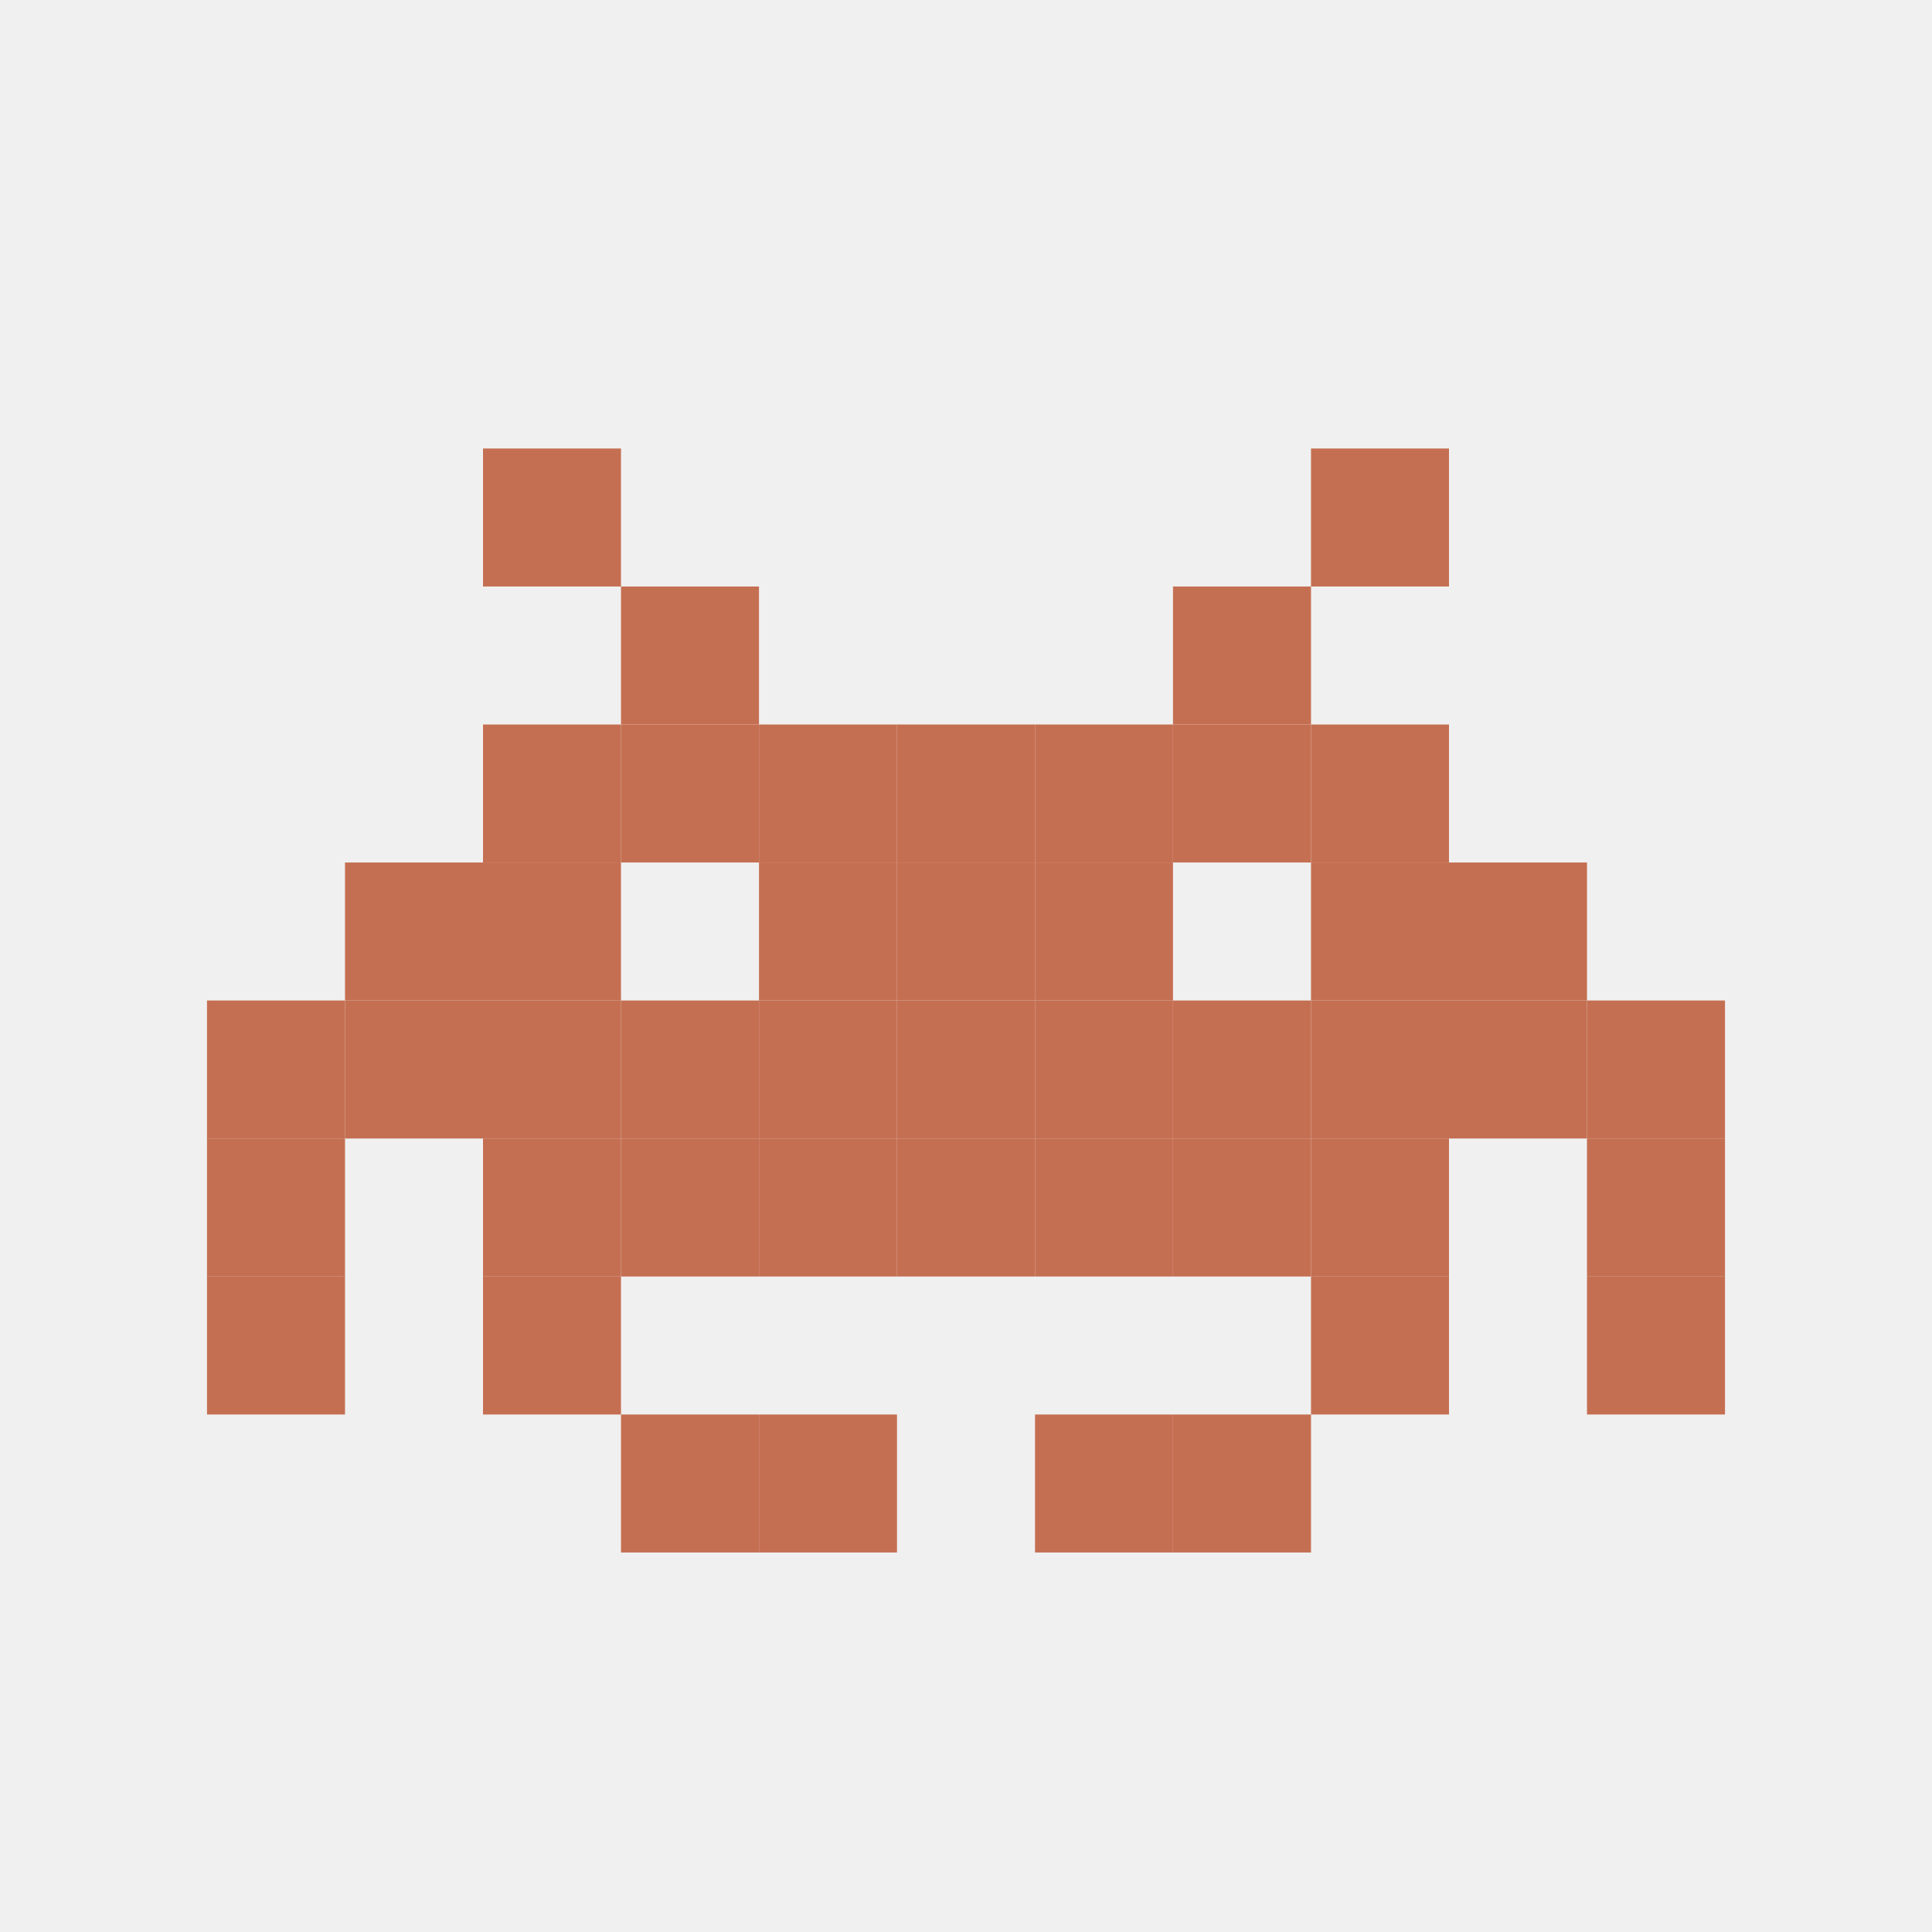
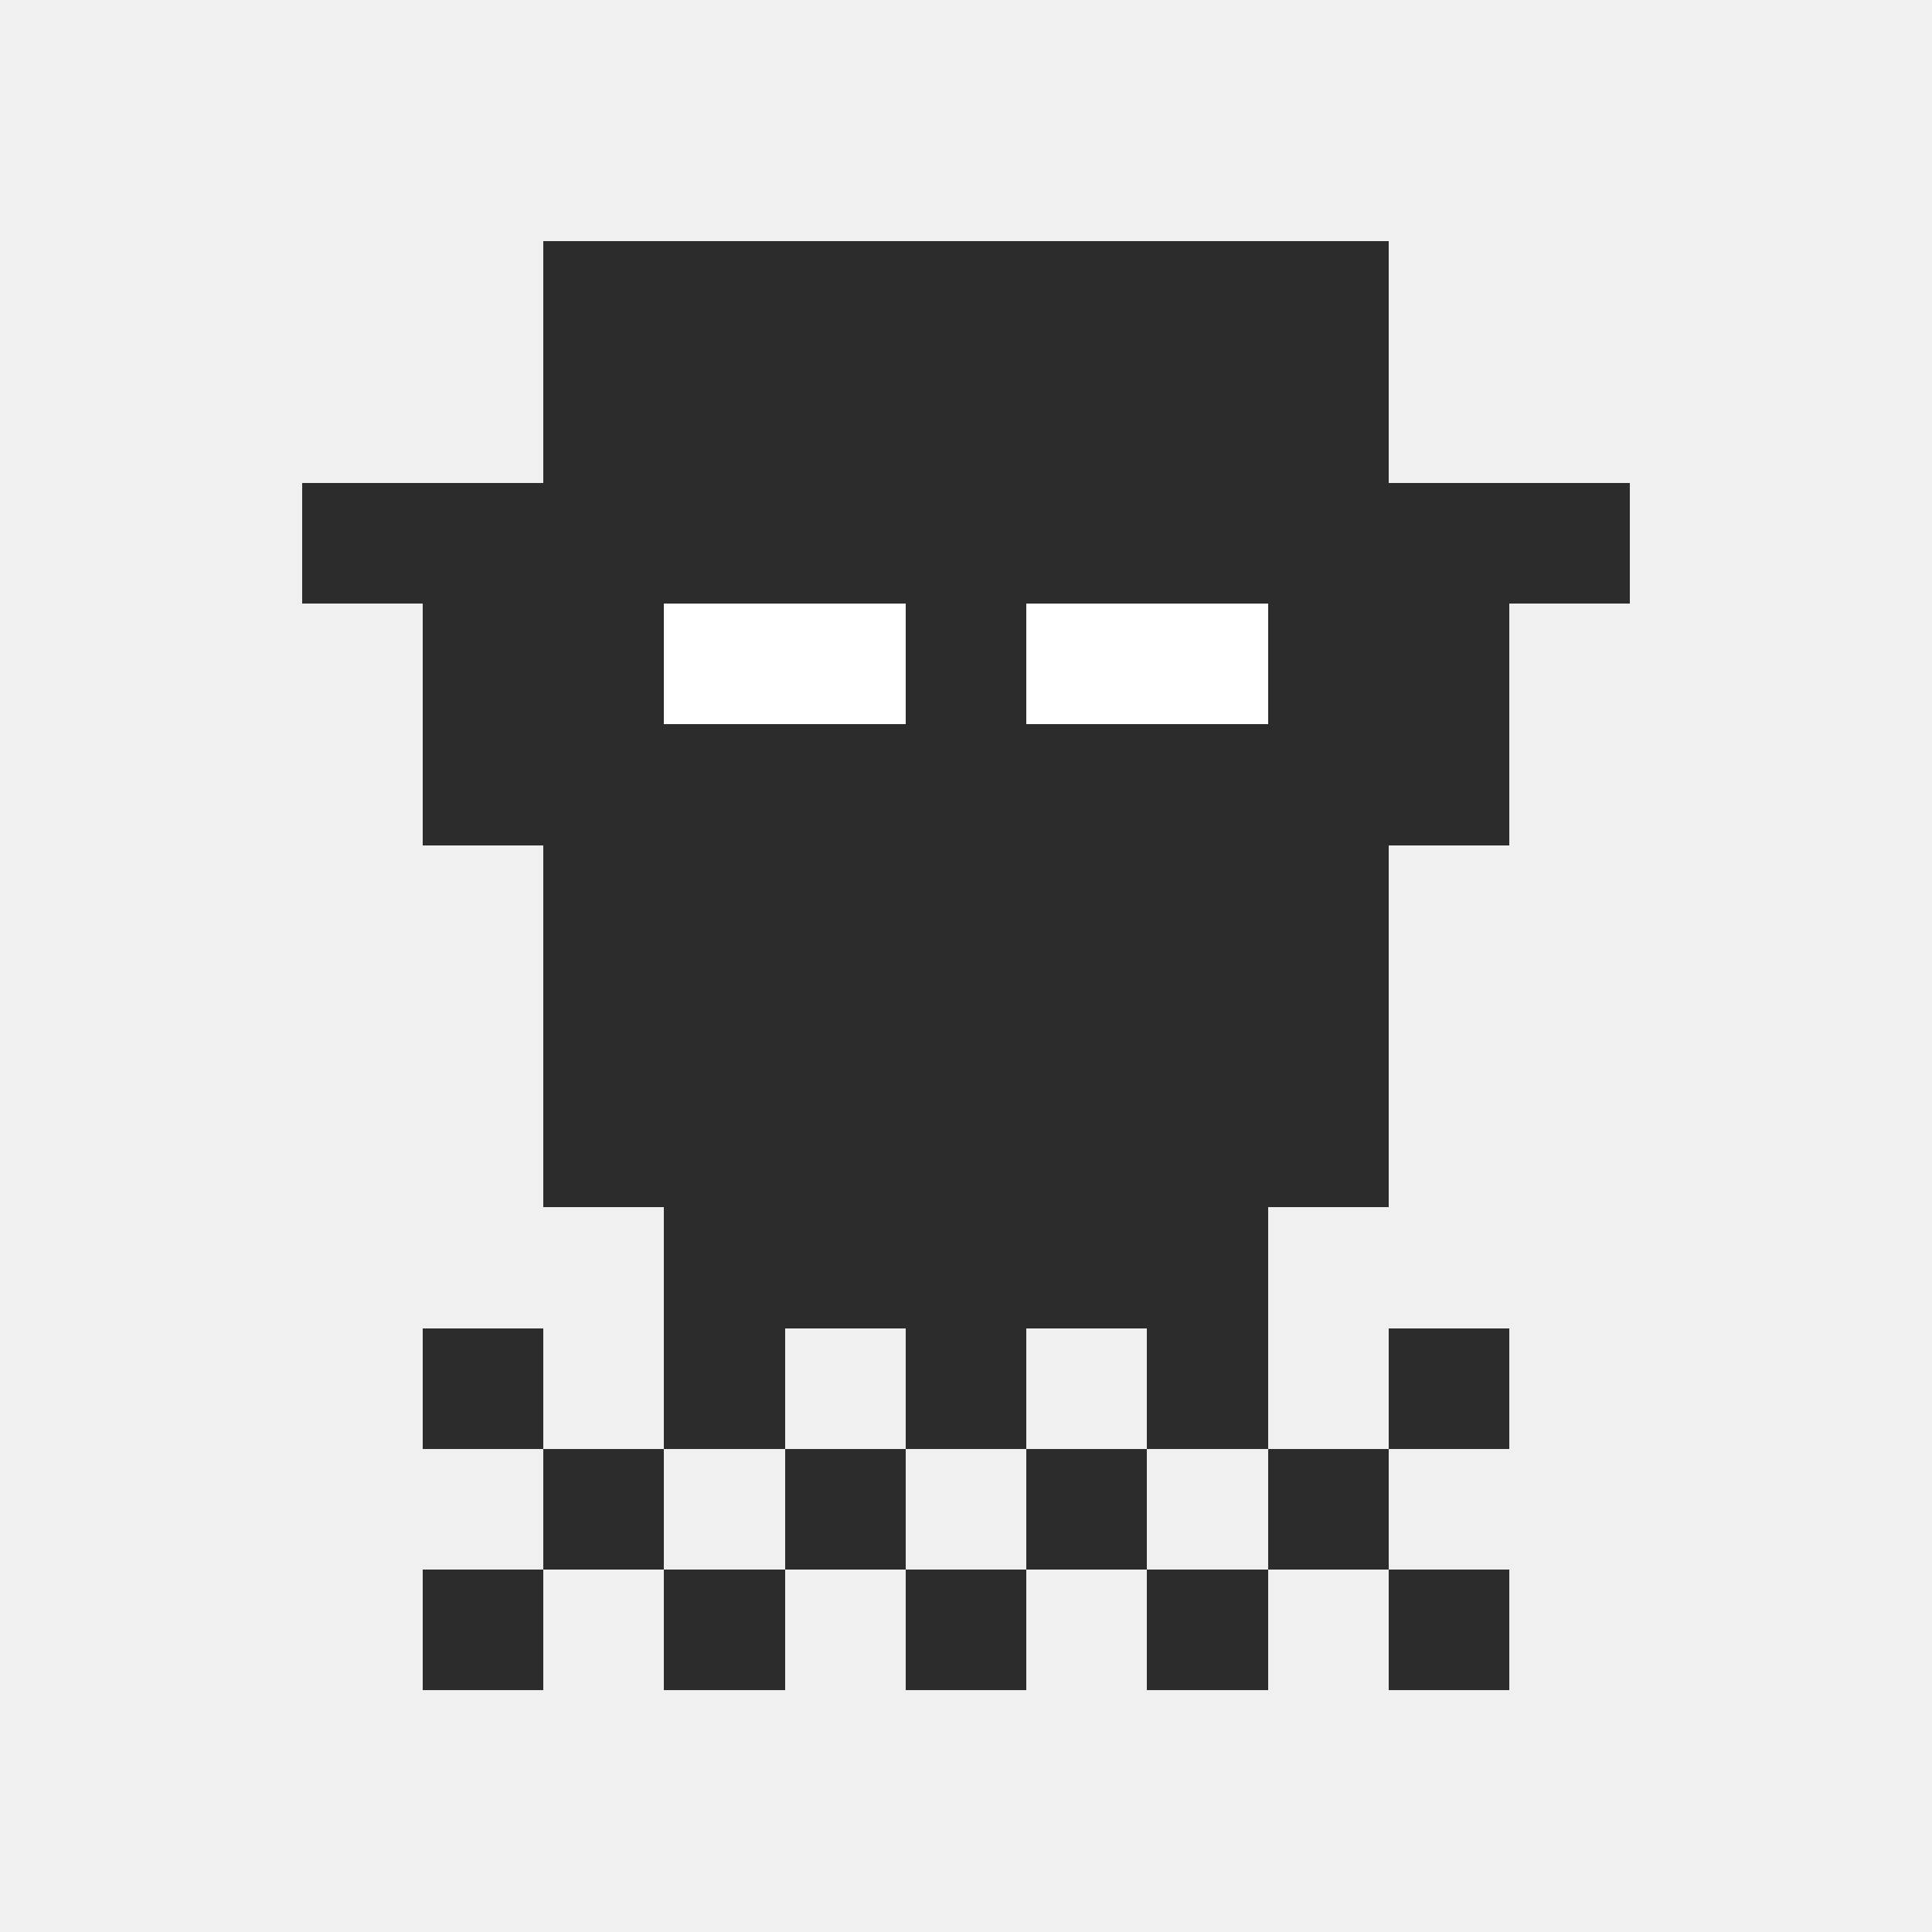
- <svg xmlns="http://www.w3.org/2000/svg" width="32" height="32" viewBox="2 5 28 21">
-   <rect x="9" y="8" width="2" height="2" fill="#C56F52" />
-   <rect x="21" y="8" width="2" height="2" fill="#C56F52" />
-   <rect x="11" y="10" width="2" height="2" fill="#C56F52" />
-   <rect x="19" y="10" width="2" height="2" fill="#C56F52" />
-   <rect x="9" y="12" width="2" height="2" fill="#C56F52" />
-   <rect x="11" y="12" width="2" height="2" fill="#C56F52" />
-   <rect x="13" y="12" width="2" height="2" fill="#C56F52" />
-   <rect x="15" y="12" width="2" height="2" fill="#C56F52" />
-   <rect x="17" y="12" width="2" height="2" fill="#C56F52" />
-   <rect x="19" y="12" width="2" height="2" fill="#C56F52" />
-   <rect x="21" y="12" width="2" height="2" fill="#C56F52" />
-   <rect x="7" y="14" width="2" height="2" fill="#C56F52" />
-   <rect x="9" y="14" width="2" height="2" fill="#C56F52" />
-   <rect x="13" y="14" width="2" height="2" fill="#C56F52" />
-   <rect x="15" y="14" width="2" height="2" fill="#C56F52" />
-   <rect x="17" y="14" width="2" height="2" fill="#C56F52" />
-   <rect x="21" y="14" width="2" height="2" fill="#C56F52" />
-   <rect x="23" y="14" width="2" height="2" fill="#C56F52" />
-   <rect x="5" y="16" width="2" height="2" fill="#C56F52" />
-   <rect x="7" y="16" width="2" height="2" fill="#C56F52" />
-   <rect x="9" y="16" width="2" height="2" fill="#C56F52" />
-   <rect x="11" y="16" width="2" height="2" fill="#C56F52" />
-   <rect x="13" y="16" width="2" height="2" fill="#C56F52" />
-   <rect x="15" y="16" width="2" height="2" fill="#C56F52" />
-   <rect x="17" y="16" width="2" height="2" fill="#C56F52" />
-   <rect x="19" y="16" width="2" height="2" fill="#C56F52" />
-   <rect x="21" y="16" width="2" height="2" fill="#C56F52" />
-   <rect x="23" y="16" width="2" height="2" fill="#C56F52" />
-   <rect x="25" y="16" width="2" height="2" fill="#C56F52" />
-   <rect x="5" y="18" width="2" height="2" fill="#C56F52" />
-   <rect x="9" y="18" width="2" height="2" fill="#C56F52" />
-   <rect x="11" y="18" width="2" height="2" fill="#C56F52" />
-   <rect x="13" y="18" width="2" height="2" fill="#C56F52" />
-   <rect x="15" y="18" width="2" height="2" fill="#C56F52" />
-   <rect x="17" y="18" width="2" height="2" fill="#C56F52" />
-   <rect x="19" y="18" width="2" height="2" fill="#C56F52" />
-   <rect x="21" y="18" width="2" height="2" fill="#C56F52" />
-   <rect x="25" y="18" width="2" height="2" fill="#C56F52" />
-   <rect x="5" y="20" width="2" height="2" fill="#C56F52" />
-   <rect x="9" y="20" width="2" height="2" fill="#C56F52" />
-   <rect x="21" y="20" width="2" height="2" fill="#C56F52" />
-   <rect x="25" y="20" width="2" height="2" fill="#C56F52" />
-   <rect x="11" y="22" width="2" height="2" fill="#C56F52" />
-   <rect x="13" y="22" width="2" height="2" fill="#C56F52" />
-   <rect x="17" y="22" width="2" height="2" fill="#C56F52" />
-   <rect x="19" y="22" width="2" height="2" fill="#C56F52" />
+ <svg xmlns="http://www.w3.org/2000/svg" width="32" height="32" viewBox="0 0 32 32" shape-rendering="crispEdges">
+   <rect x="9" y="4" width="14" height="2" fill="#2B2C2B" />
+   <rect x="9" y="6" width="14" height="2" fill="#2B2C2B" />
+   <rect x="5" y="8" width="22" height="2" fill="#2B2C2B" />
+   <rect x="7" y="10" width="4" height="2" fill="#2B2C2B" />
+   <rect x="11" y="10" width="4" height="2" fill="#ffffff" />
+   <rect x="15" y="10" width="2" height="2" fill="#2B2C2B" />
+   <rect x="17" y="10" width="4" height="2" fill="#ffffff" />
+   <rect x="21" y="10" width="4" height="2" fill="#2B2C2B" />
+   <rect x="7" y="12" width="18" height="2" fill="#2B2C2B" />
+   <rect x="9" y="14" width="14" height="2" fill="#2B2C2B" />
+   <rect x="9" y="16" width="14" height="2" fill="#2B2C2B" />
+   <rect x="9" y="18" width="14" height="2" fill="#2B2C2B" />
+   <rect x="11" y="20" width="10" height="2" fill="#2B2C2B" />
+   <rect x="7" y="22" width="2" height="2" fill="#2B2C2B" />
+   <rect x="11" y="22" width="2" height="2" fill="#2B2C2B" />
+   <rect x="15" y="22" width="2" height="2" fill="#2B2C2B" />
+   <rect x="19" y="22" width="2" height="2" fill="#2B2C2B" />
+   <rect x="23" y="22" width="2" height="2" fill="#2B2C2B" />
+   <rect x="9" y="24" width="2" height="2" fill="#2B2C2B" />
+   <rect x="13" y="24" width="2" height="2" fill="#2B2C2B" />
+   <rect x="17" y="24" width="2" height="2" fill="#2B2C2B" />
+   <rect x="21" y="24" width="2" height="2" fill="#2B2C2B" />
+   <rect x="7" y="26" width="2" height="2" fill="#2B2C2B" />
+   <rect x="11" y="26" width="2" height="2" fill="#2B2C2B" />
+   <rect x="15" y="26" width="2" height="2" fill="#2B2C2B" />
+   <rect x="19" y="26" width="2" height="2" fill="#2B2C2B" />
+   <rect x="23" y="26" width="2" height="2" fill="#2B2C2B" />
</svg>
